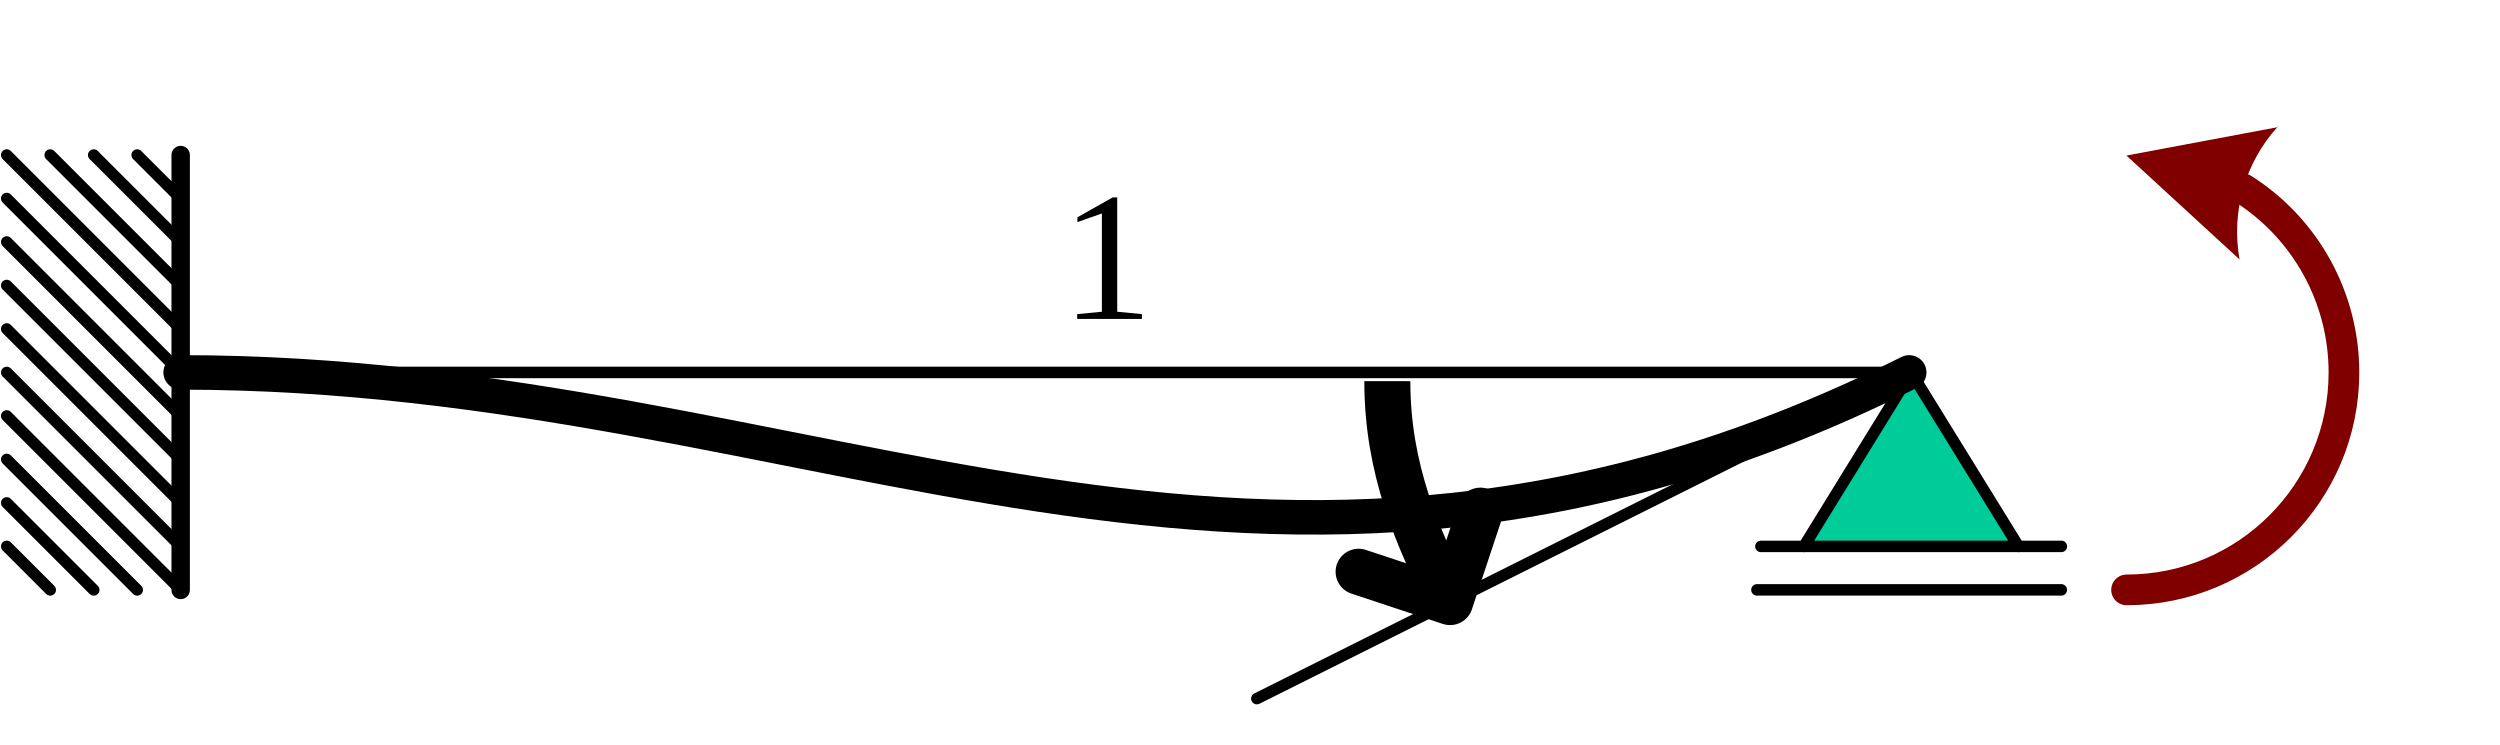
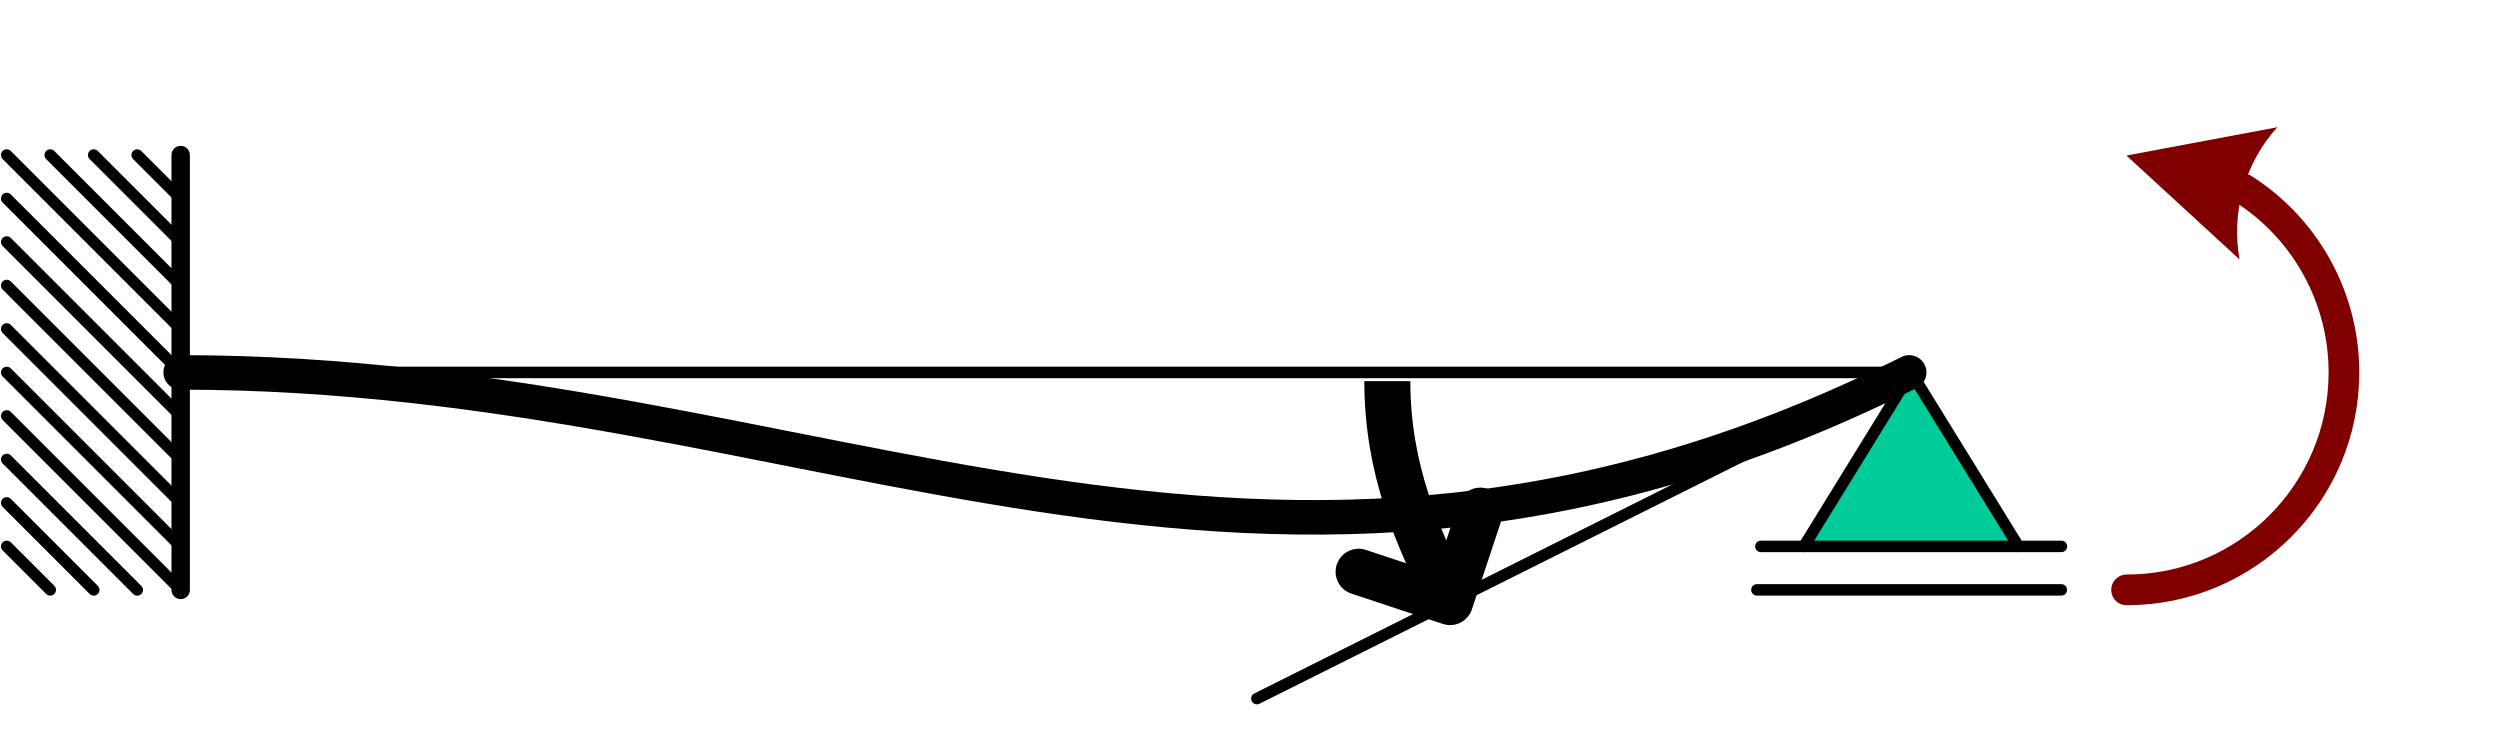
- <svg xmlns="http://www.w3.org/2000/svg" xmlns:ns1="http://schemas.microsoft.com/visio/2003/SVGExtensions/" xmlns:xlink="http://www.w3.org/1999/xlink" width="2.262in" height="0.674in" viewBox="0 0 162.844 48.56" xml:space="preserve" color-interpolation-filters="sRGB" class="st11">
+ <svg xmlns="http://www.w3.org/2000/svg" xmlns:ns1="http://schemas.microsoft.com/visio/2003/SVGExtensions/" xmlns:xlink="http://www.w3.org/1999/xlink" width="2.262in" height="0.674in" viewBox="0 0 162.844 48.56" xml:space="preserve" color-interpolation-filters="sRGB" class="st9">
  <ns1:documentProperties ns1:langID="1043" ns1:metric="true" ns1:viewMarkup="false" />
  <style type="text/css">
	
		.st1 {stroke:#000000;stroke-linecap:round;stroke-linejoin:round;stroke-width:1.2}
		.st2 {stroke:#000000;stroke-linecap:round;stroke-linejoin:round;stroke-width:0.75}
		.st3 {fill:#00cc99;stroke:#000000;stroke-linecap:round;stroke-linejoin:round;stroke-width:0.75}
		.st4 {marker-end:url(#mrkr5-65);stroke:#800000;stroke-linecap:round;stroke-linejoin:round;stroke-width:2}
		.st5 {fill:#800000;fill-opacity:1;stroke:#800000;stroke-opacity:1;stroke-width:0.442}
		.st6 {marker-end:url(#mrkr1-75);stroke:#000000;stroke-linecap:butt;stroke-width:3}
		.st7 {fill:#000000;fill-opacity:1;stroke:#000000;stroke-opacity:1;stroke-width:0.676}
		.st8 {stroke:#000000;stroke-linecap:round;stroke-linejoin:round;stroke-width:2.25}
- 		.st9 {fill:none;stroke:none;stroke-linecap:round;stroke-linejoin:round;stroke-width:0.24}
- 		.st10 {fill:#000000;font-family:Times New Roman;font-size:1em}
- 		.st11 {fill:none;fill-rule:evenodd;font-size:12px;overflow:visible;stroke-linecap:square;stroke-miterlimit:3}
+ 		.st9 {fill:none;fill-rule:evenodd;font-size:12px;overflow:visible;stroke-linecap:square;stroke-miterlimit:3}
	
	</style>
  <defs id="Markers">
    <g id="lend5">
      <path d="M 2 1 L 0 0 L 1.981 -0.993 C 1.672 -0.365 1.673 0.373 1.985 1 " style="stroke:none" />
    </g>
    <marker id="mrkr5-65" class="st5" ns1:arrowType="5" ns1:arrowSize="2" ns1:setback="3.775" refX="-3.775" orient="auto" markerUnits="strokeWidth" overflow="visible">
      <use xlink:href="#lend5" transform="scale(-2.26,-2.26) " />
    </marker>
    <g id="lend1">
      <path d="M 1 -1 L 0 0 L 1 1 " style="stroke-linecap:round;stroke-linejoin:round;fill:none" />
    </g>
    <marker id="mrkr1-75" class="st7" ns1:arrowType="1" ns1:arrowSize="0" orient="auto" markerUnits="strokeWidth" overflow="visible">
      <use xlink:href="#lend1" transform="scale(-1.48,-1.48) " />
    </marker>
  </defs>
  <g ns1:mID="0" ns1:index="1" ns1:groupContext="foregroundPage">
    <ns1:pageProperties ns1:drawingScale="0.0393701" ns1:pageScale="0.0393701" ns1:drawingUnits="24" ns1:shadowOffsetX="8.50394" ns1:shadowOffsetY="-8.50394" />
    <g id="group877-1" transform="translate(0.375,-10.107)" ns1:mID="877" ns1:groupContext="group">
      <g id="shape878-2" ns1:mID="878" ns1:groupContext="shape" transform="translate(59.8991,20.2141) rotate(90)">
        <path d="M0 48.56 L28.35 48.56" class="st1" />
      </g>
      <g id="shape879-5" ns1:mID="879" ns1:groupContext="shape" transform="translate(42.8414,-14.1234) rotate(45)">
        <path d="M0 48.56 L4.01 48.56" class="st2" />
      </g>
      <g id="shape880-8" ns1:mID="880" ns1:groupContext="shape" transform="translate(40.0068,-14.1234) rotate(45)">
        <path d="M0 48.56 L8.02 48.56" class="st2" />
      </g>
      <g id="shape881-11" ns1:mID="881" ns1:groupContext="shape" transform="translate(37.1721,-14.1234) rotate(45)">
        <path d="M0 48.56 L12.03 48.56" class="st2" />
      </g>
      <g id="shape882-14" ns1:mID="882" ns1:groupContext="shape" transform="translate(34.3375,-14.1234) rotate(45)">
        <path d="M0 48.56 L16.04 48.56" class="st2" />
      </g>
      <g id="shape883-17" ns1:mID="883" ns1:groupContext="shape" transform="translate(34.3375,-11.2888) rotate(45)">
        <path d="M0 48.56 L16.04 48.56" class="st2" />
      </g>
      <g id="shape884-20" ns1:mID="884" ns1:groupContext="shape" transform="translate(34.3375,-8.45412) rotate(45)">
        <path d="M0 48.56 L16.04 48.56" class="st2" />
      </g>
      <g id="shape885-23" ns1:mID="885" ns1:groupContext="shape" transform="translate(34.3375,-5.61948) rotate(45)">
        <path d="M0 48.56 L16.04 48.56" class="st2" />
      </g>
      <g id="shape886-26" ns1:mID="886" ns1:groupContext="shape" transform="translate(34.3375,-2.78483) rotate(45)">
        <path d="M0 48.56 L16.04 48.56" class="st2" />
      </g>
      <g id="shape887-29" ns1:mID="887" ns1:groupContext="shape" transform="translate(34.3375,0.0498161) rotate(45)">
        <path d="M0 48.56 L16.04 48.56" class="st2" />
      </g>
      <g id="shape888-32" ns1:mID="888" ns1:groupContext="shape" transform="translate(34.3375,2.88446) rotate(45)">
        <path d="M0 48.56 L16.04 48.56" class="st2" />
      </g>
      <g id="shape889-35" ns1:mID="889" ns1:groupContext="shape" transform="translate(34.3375,5.71911) rotate(45)">
        <path d="M0 48.56 L12.03 48.56" class="st2" />
      </g>
      <g id="shape890-38" ns1:mID="890" ns1:groupContext="shape" transform="translate(34.3375,8.55375) rotate(45)">
        <path d="M0 48.56 L8.02 48.56" class="st2" />
      </g>
      <g id="shape891-41" ns1:mID="891" ns1:groupContext="shape" transform="translate(34.3375,11.3884) rotate(45)">
        <path d="M0 48.56 L4.01 48.56" class="st2" />
      </g>
    </g>
    <g id="shape892-44" ns1:mID="892" ns1:groupContext="shape" transform="translate(11.7136,-24.2803)">
      <path d="M0 48.56 L113.39 48.56" class="st2" />
    </g>
    <g id="group893-47" transform="translate(114.469,-10.107)" ns1:mID="893" ns1:groupContext="group">
      <g id="group894-48" transform="translate(0.261477,-2.83465)" ns1:mID="894" ns1:groupContext="group">
        <g id="shape895-49" ns1:mID="895" ns1:groupContext="shape" transform="translate(2.79729,0)">
          <path d="M0 48.56 L13.99 48.56 L6.99 37.22 L0 48.56 Z" class="st3" />
        </g>
        <g id="shape896-51" ns1:mID="896" ns1:groupContext="shape" transform="translate(2.79729,97.121) rotate(180)">
          <path d="M0 48.56 L2.8 48.56" class="st2" />
        </g>
        <g id="shape897-54" ns1:mID="897" ns1:groupContext="shape" transform="translate(16.7838,-7.10543E-15)">
          <path d="M0 48.56 L2.8 48.56" class="st2" />
        </g>
      </g>
      <g id="shape898-57" ns1:mID="898" ns1:groupContext="shape">
        <path d="M0 48.56 L19.84 48.56" class="st2" />
      </g>
    </g>
    <g id="shape899-60" ns1:mID="899" ns1:groupContext="shape" transform="translate(187.124,38.4535) rotate(90) scale(-1,1)">
      <path d="M-0 48.56 A14.173 14.173 0 0 1 14.17 34.39 A14.173 14.173 0 0 1 26.14 40.96 L26.24 41.31" class="st4" />
    </g>
    <g id="group900-66" transform="translate(53.5246,-3.02042)" ns1:mID="900" ns1:groupContext="group">
      <g id="shape901-67" ns1:mID="901" ns1:groupContext="shape" transform="translate(92.5831,70.7345) rotate(153.435)">
        <path d="M0 48.56 L47.54 48.56" class="st2" />
      </g>
      <g id="shape902-70" ns1:mID="902" ns1:groupContext="shape" transform="translate(-9.86401,41.1299) rotate(74.1507) scale(1,-1)">
        <path d="M0 48.56 C5.56 46.98 10.36 47.68 14.97 48.56" class="st6" />
      </g>
    </g>
    <g id="shape903-76" ns1:mID="903" ns1:groupContext="shape" transform="translate(11.7136,-14.983)">
      <path d="M0 39.26 C41.81 39.26 70.16 60.52 112.68 39.26" class="st8" />
    </g>
-     <g id="shape904-79" ns1:mID="904" ns1:groupContext="shape" transform="translate(11.0049,-24.2803)">
-       <ns1:textBlock ns1:margins="rect(4,4,4,4)" ns1:tabSpace="42.5197" />
-       <ns1:textRect cx="7.087" cy="41.474" width="14.18" height="14.173" />
-       <rect x="0" y="34.387" width="14.173" height="14.173" class="st9" />
-       <text x="4.09" y="45.07" class="st10" ns1:langID="1043">
-         <ns1:paragraph ns1:horizAlign="1" />
-         <ns1:tabList />1</text>
-     </g>
-     <g id="shape905-82" ns1:mID="905" ns1:groupContext="shape" transform="translate(117.304,-24.2803)">
-       <ns1:textBlock ns1:margins="rect(4,4,4,4)" ns1:tabSpace="42.5197" />
-       <ns1:textRect cx="7.087" cy="41.474" width="14.18" height="14.173" />
-       <rect x="0" y="34.387" width="14.173" height="14.173" class="st9" />
-       <text x="4.09" y="45.07" class="st10" ns1:langID="1043">
-         <ns1:paragraph ns1:horizAlign="1" />
-         <ns1:tabList />2</text>
-     </g>
  </g>
</svg>
